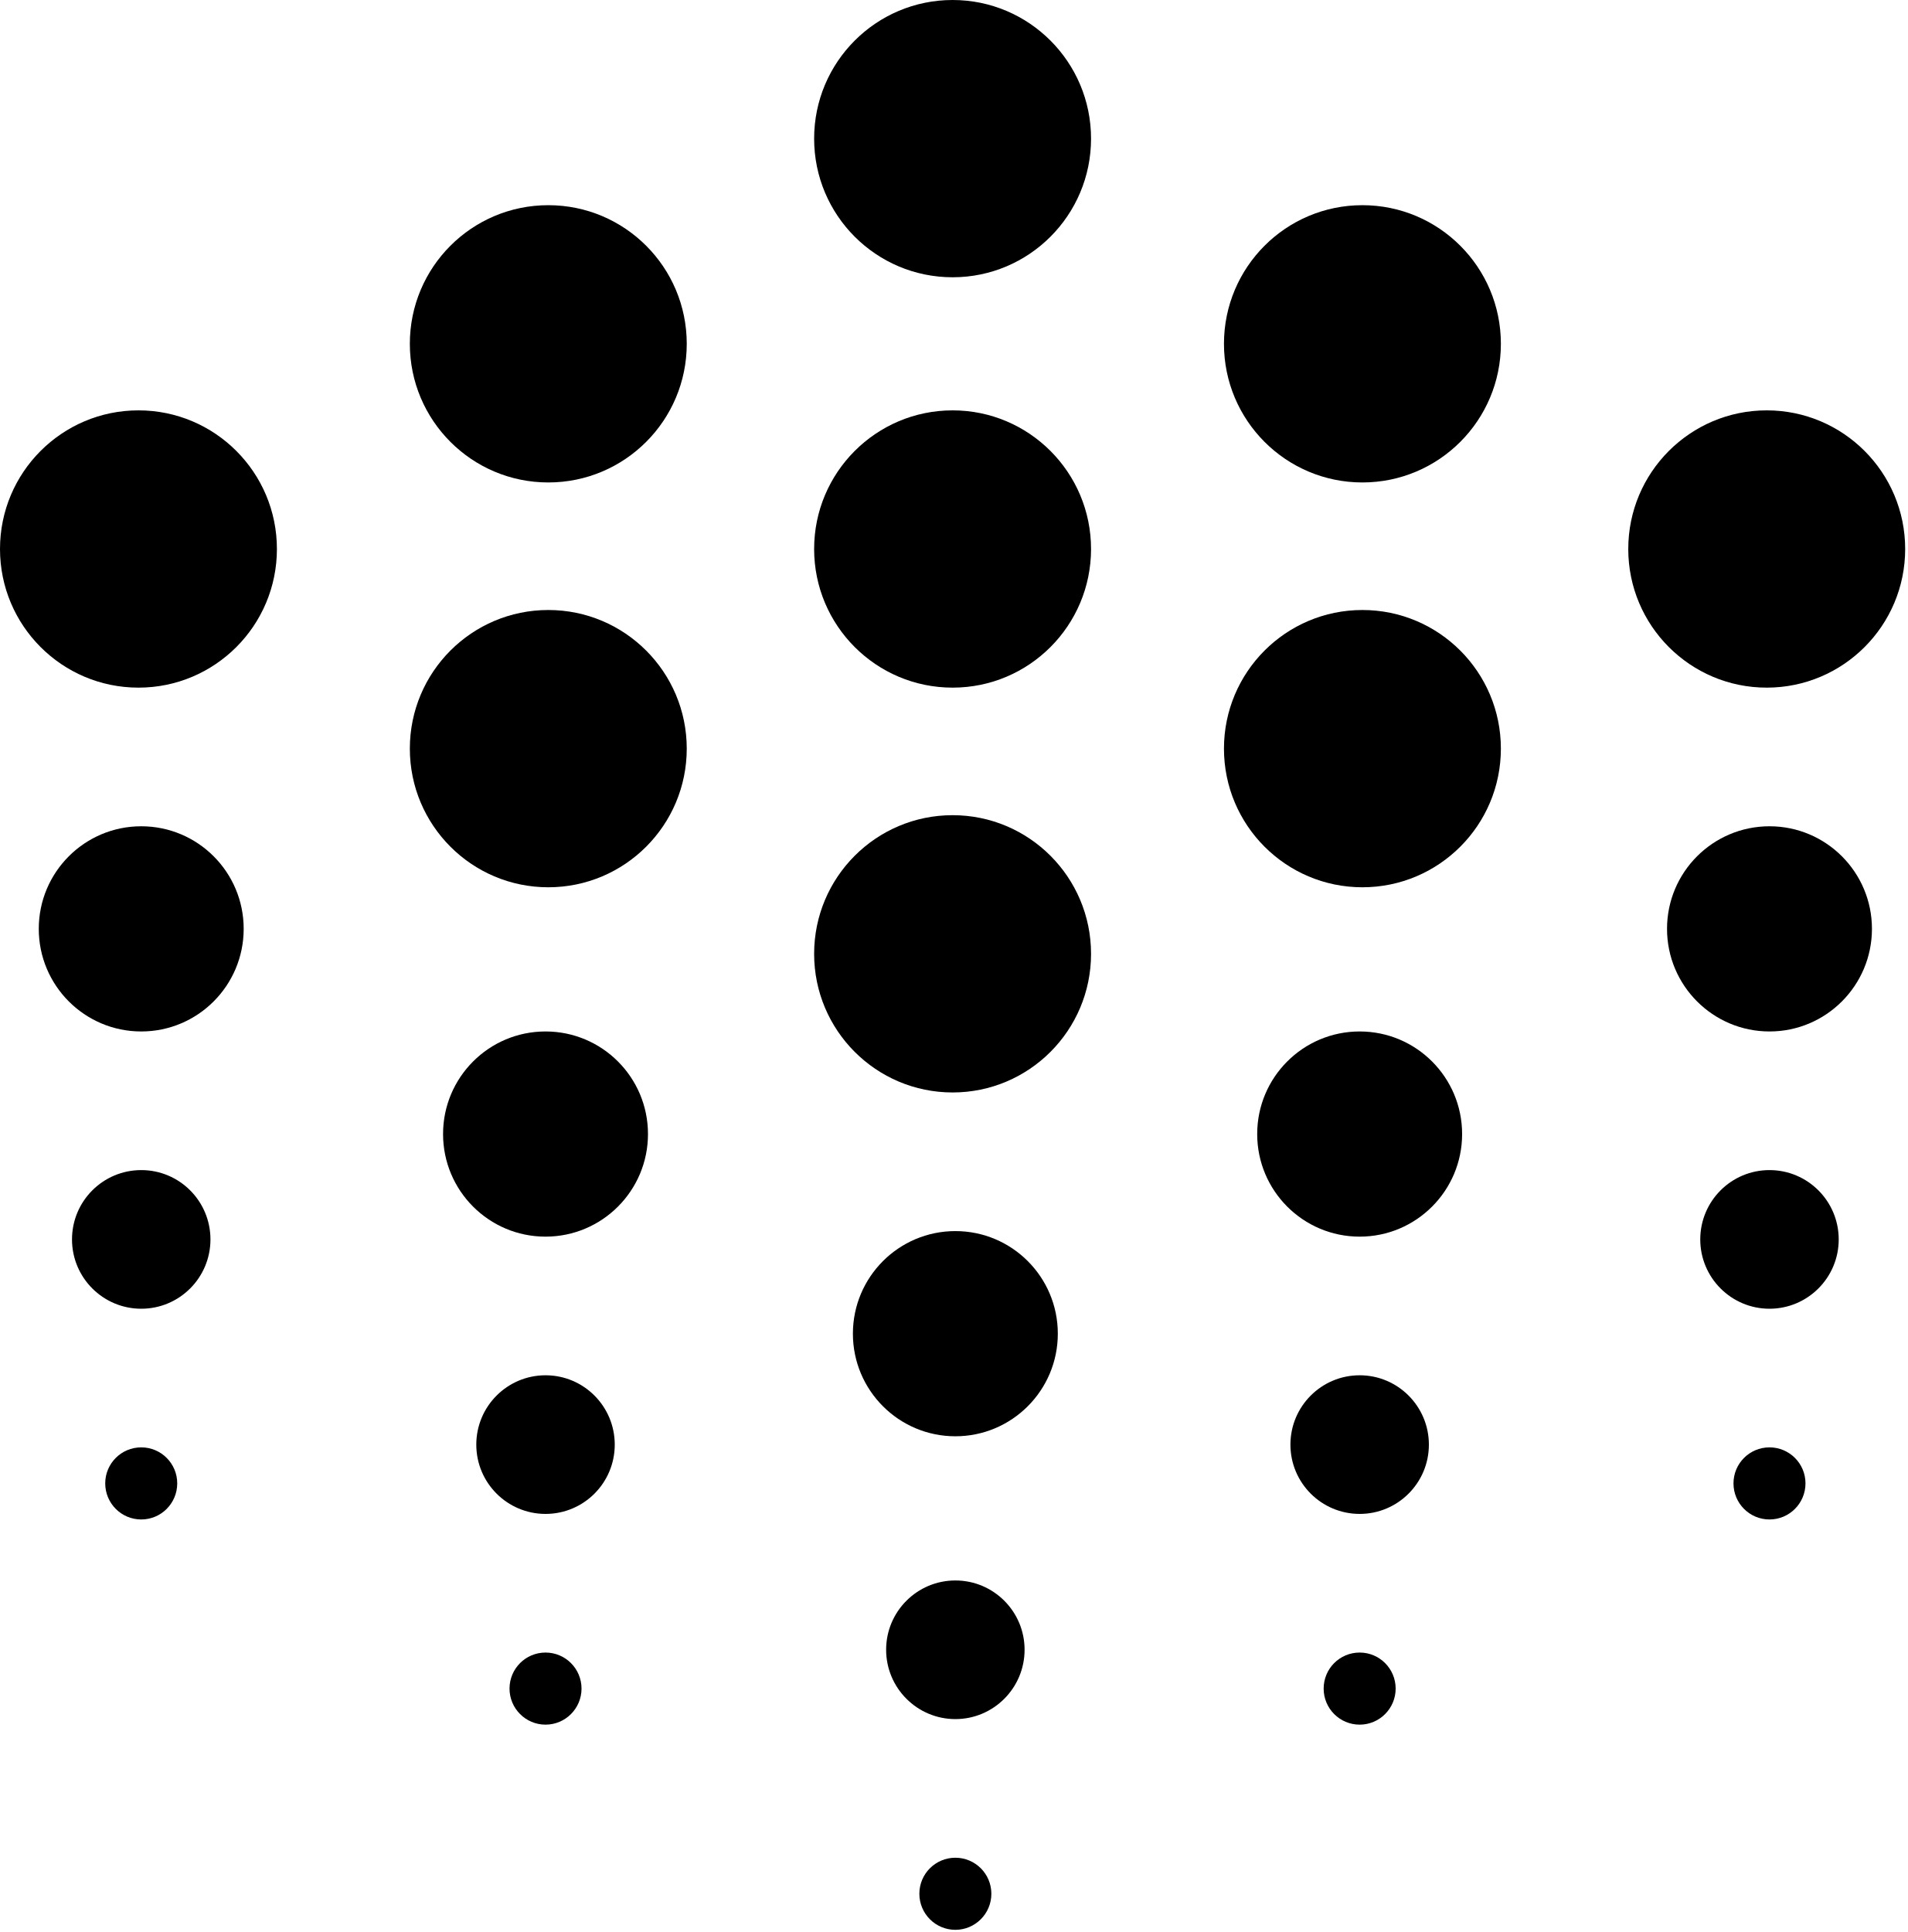
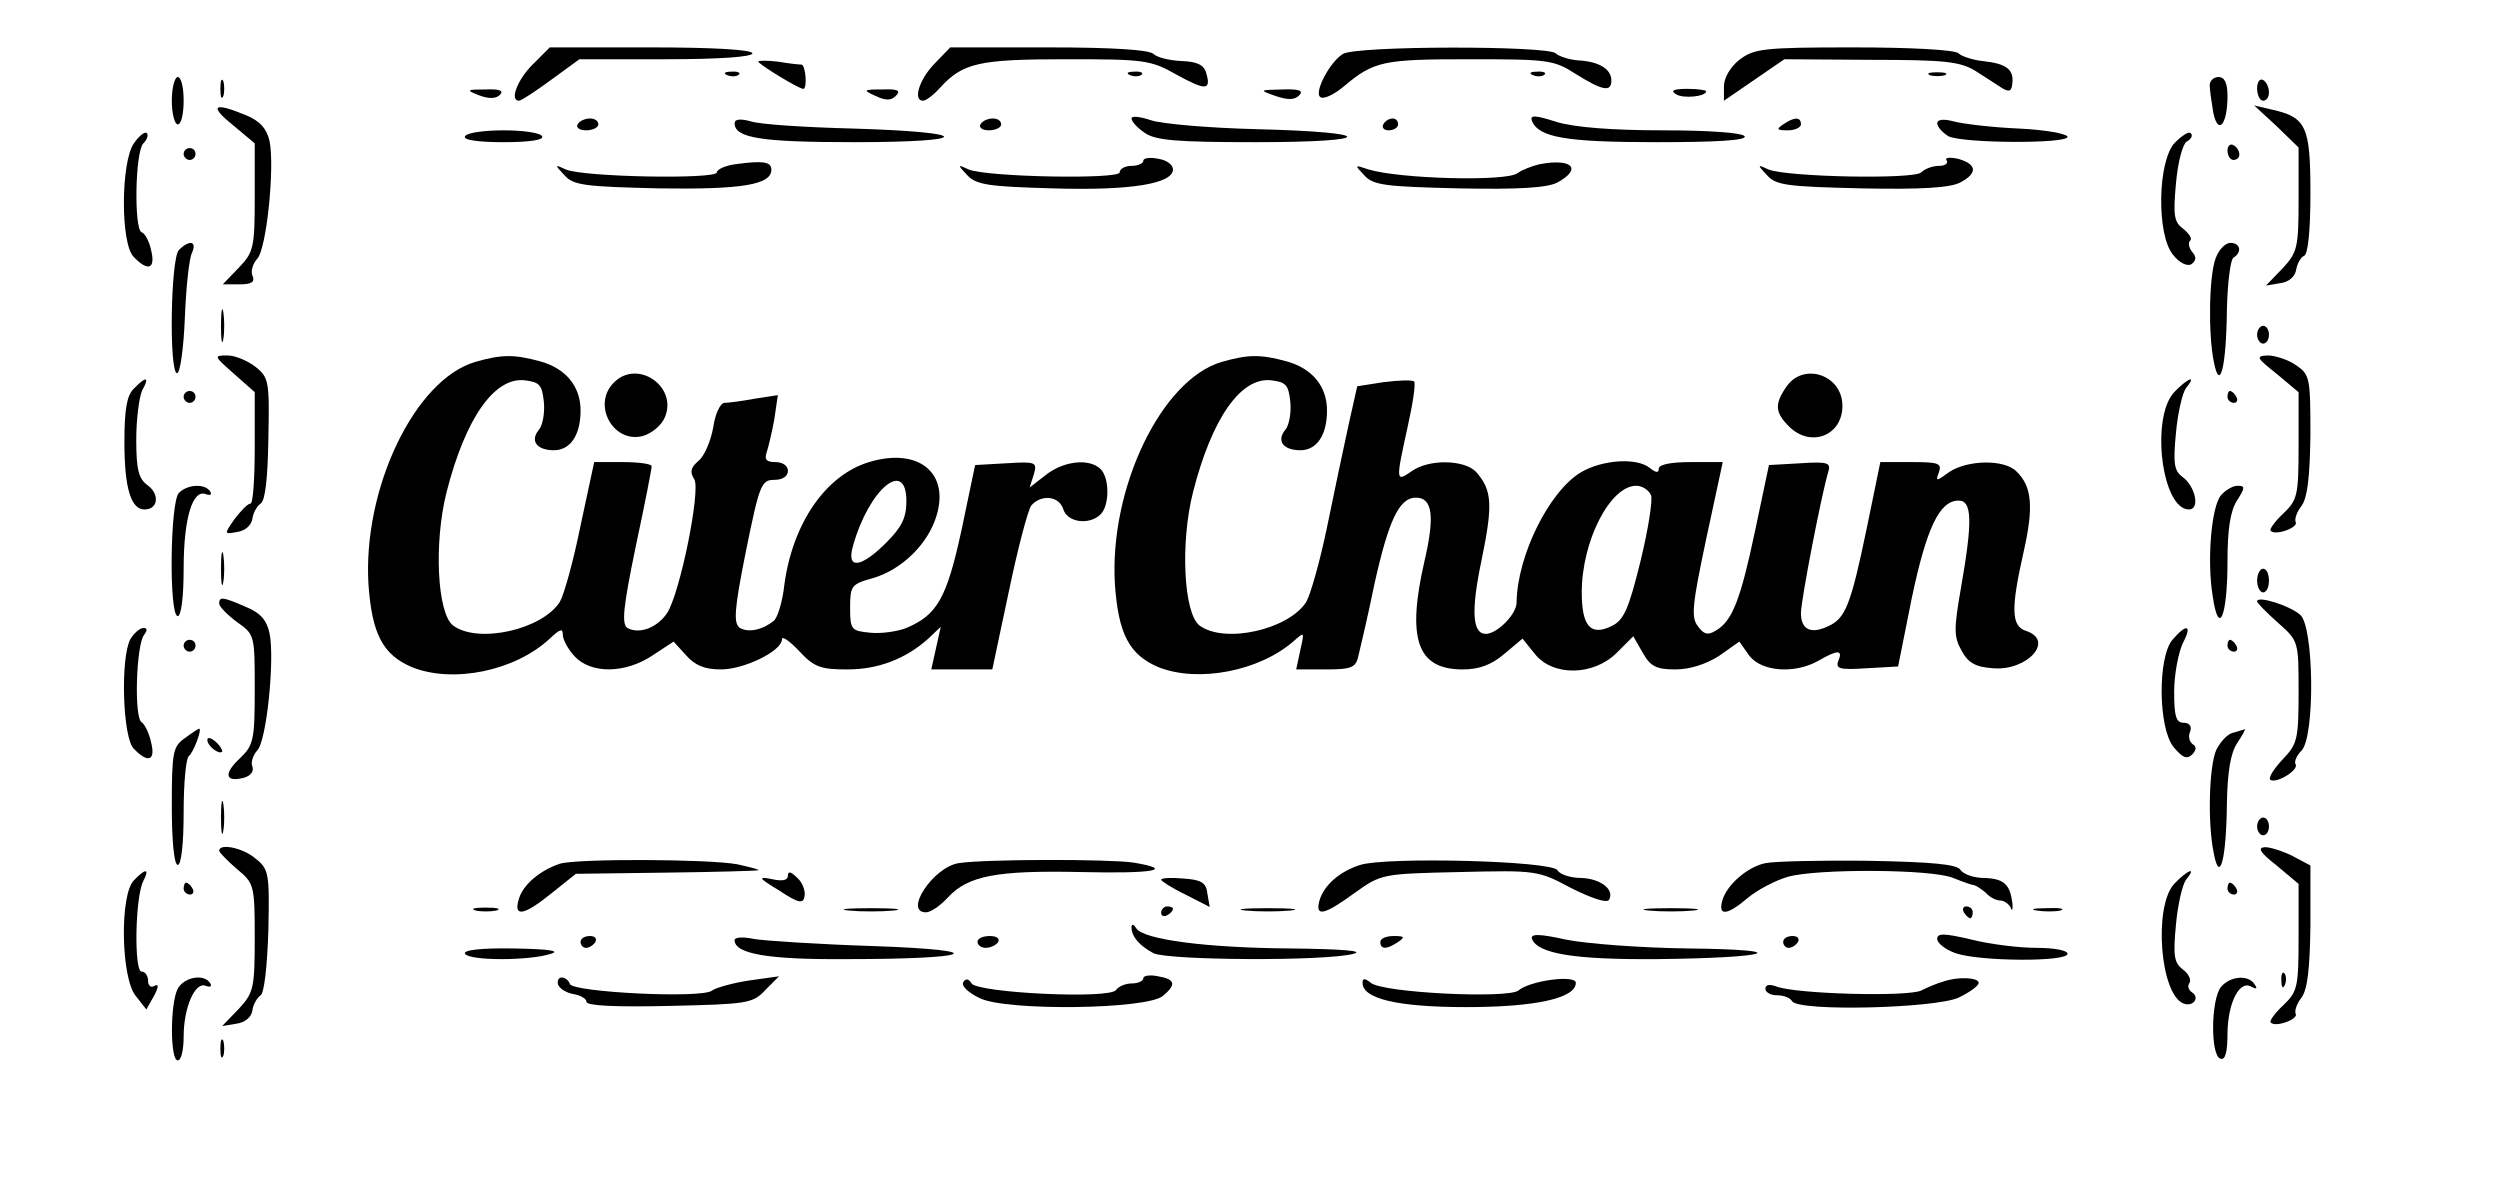
- <svg xmlns="http://www.w3.org/2000/svg" width="394" height="399" viewBox="0 0 394 399">
-   <path d="M196.742 57.263C212.525 57.263 225.33 44.448 225.33 28.632C225.33 12.82 212.525 0 196.742 0C180.944 0 168.139 12.82 168.139 28.632C168.139 44.448 180.944 57.263 196.742 57.263Z" />
-   <path d="M29.167 213.019C40.861 213.019 50.327 203.527 50.327 191.826C50.327 180.125 40.861 170.644 29.167 170.644C17.483 170.644 8.007 180.125 8.007 191.826C8.007 203.527 17.483 213.019 29.167 213.019Z" />
-   <path d="M365.451 213.019C377.129 213.019 386.606 203.527 386.606 191.826C386.606 180.125 377.129 170.644 365.451 170.644C353.762 170.644 344.285 180.125 344.285 191.826C344.285 203.527 353.762 213.019 365.451 213.019Z" />
-   <path d="M218.467 275.433C218.467 287.132 208.991 296.623 197.309 296.623C185.622 296.623 176.146 287.132 176.146 275.433C176.146 263.733 185.622 254.248 197.309 254.248C208.991 254.248 218.467 263.733 218.467 275.433Z" />
-   <path d="M112.662 255.393C124.355 255.393 133.825 245.902 133.825 234.206C133.825 222.5 124.355 213.019 112.662 213.019C100.975 213.019 91.504 222.5 91.504 234.206C91.504 245.902 100.975 255.393 112.662 255.393Z" />
-   <path d="M301.965 234.206C301.965 245.902 292.489 255.393 280.807 255.393C269.114 255.393 259.644 245.902 259.644 234.206C259.644 222.5 269.114 213.019 280.807 213.019C292.489 213.019 301.965 222.5 301.965 234.206Z" />
-   <path d="M29.175 270.282C37.069 270.282 43.465 263.864 43.465 255.971C43.465 248.058 37.069 241.65 29.175 241.65C21.27 241.65 14.87 248.058 14.87 255.971C14.87 263.864 21.27 270.282 29.175 270.282Z" />
-   <path d="M379.743 255.971C379.743 263.864 373.338 270.282 365.446 270.282C357.548 270.282 351.148 263.864 351.148 255.971C351.148 248.058 357.548 241.65 365.446 241.65C373.338 241.65 379.743 248.058 379.743 255.971Z" />
-   <path d="M197.312 355.031C205.196 355.031 211.604 348.613 211.604 340.705C211.604 332.802 205.196 326.4 197.312 326.4C189.422 326.4 183.009 332.802 183.009 340.705C183.009 348.613 189.422 355.031 197.312 355.031Z" />
-   <path d="M126.962 298.346C126.962 306.251 120.563 312.656 112.67 312.656C104.772 312.656 98.367 306.251 98.367 298.346C98.367 290.435 104.772 284.025 112.67 284.025C120.563 284.025 126.962 290.435 126.962 298.346Z" />
-   <path d="M280.812 312.656C288.693 312.656 295.102 306.251 295.102 298.346C295.102 290.435 288.693 284.025 280.812 284.025C272.91 284.025 266.507 290.435 266.507 298.346C266.507 306.251 272.91 312.656 280.812 312.656Z" />
-   <path d="M36.602 306.35C36.602 310.469 33.275 313.802 29.17 313.802C25.059 313.802 21.732 310.469 21.732 306.35C21.732 302.241 25.059 298.913 29.17 298.913C33.275 298.913 36.602 302.241 36.602 306.35Z" />
-   <path d="M365.448 313.802C369.546 313.802 372.88 310.469 372.88 306.35C372.88 302.241 369.546 298.913 365.448 298.913C361.335 298.913 358.011 302.241 358.011 306.35C358.011 310.469 361.335 313.802 365.448 313.802Z" />
-   <path d="M204.741 391.102C204.741 395.214 201.407 398.551 197.309 398.551C193.201 398.551 189.872 395.214 189.872 391.102C189.872 386.989 193.201 383.663 197.309 383.663C201.407 383.663 204.741 386.989 204.741 391.102Z" />
-   <path d="M112.662 356.176C116.768 356.176 120.1 352.839 120.1 348.732C120.1 344.615 116.768 341.288 112.662 341.288C108.562 341.288 105.23 344.615 105.23 348.732C105.23 352.839 108.562 356.176 112.662 356.176Z" />
-   <path d="M288.239 348.732C288.239 352.839 284.905 356.176 280.807 356.176C276.688 356.176 273.369 352.839 273.369 348.732C273.369 344.615 276.688 341.288 280.807 341.288C284.905 341.288 288.239 344.615 288.239 348.732Z" />
-   <path d="M225.33 113.381C225.33 129.195 212.525 142.012 196.742 142.012C180.944 142.012 168.139 129.195 168.139 113.381C168.139 97.572 180.944 84.749 196.742 84.749C212.525 84.749 225.33 97.572 225.33 113.381Z" />
-   <path d="M196.742 225.617C212.525 225.617 225.33 212.797 225.33 196.99C225.33 181.173 212.525 168.353 196.742 168.353C180.944 168.353 168.139 181.173 168.139 196.99C168.139 212.797 180.944 225.617 196.742 225.617Z" />
-   <path d="M393.469 113.381C393.469 129.195 380.667 142.012 364.876 142.012C349.081 142.012 336.279 129.195 336.279 113.381C336.279 97.572 349.081 84.749 364.876 84.749C380.667 84.749 393.469 97.572 393.469 113.381Z" />
-   <path d="M28.598 142.012C44.391 142.012 57.19 129.195 57.19 113.381C57.19 97.572 44.391 84.749 28.598 84.749C12.805 84.749 0 97.572 0 113.381C0 129.195 12.805 142.012 28.598 142.012Z" />
-   <path d="M141.832 71.006C141.832 86.818 129.031 99.638 113.237 99.638C97.442 99.638 84.642 86.818 84.642 71.006C84.642 55.184 97.442 42.375 113.237 42.375C129.031 42.375 141.832 55.184 141.832 71.006Z" />
-   <path d="M113.237 183.242C129.031 183.242 141.832 170.421 141.832 154.608C141.832 138.8 129.031 125.979 113.237 125.979C97.442 125.979 84.642 138.8 84.642 154.608C84.642 170.421 97.442 183.242 113.237 183.242Z" />
-   <path d="M309.971 71.006C309.971 86.818 297.167 99.638 281.373 99.638C265.58 99.638 252.781 86.818 252.781 71.006C252.781 55.184 265.58 42.375 281.373 42.375C297.167 42.375 309.971 55.184 309.971 71.006Z" />
-   <path d="M281.373 183.242C297.167 183.242 309.971 170.421 309.971 154.608C309.971 138.8 297.167 125.979 281.373 125.979C265.58 125.979 252.781 138.8 252.781 154.608C252.781 170.421 265.58 183.242 281.373 183.242Z" />
+ <svg xmlns="http://www.w3.org/2000/svg" version="1.0" width="422pt" height="200pt" viewBox="0 0 422 200" preserveAspectRatio="xMidYMid meet">
+   <g transform="translate(0,200) scale(0.1,-0.1)" fill="#000000" stroke="none">
+     <path d="M899 1891 c-26 -26 -39 -61 -23 -61 4 0 28 16 54 35 l48 35 146 0 c91 0 146 4 146 10 0 6 -64 10 -171 10 l-171 0 -29 -29z" />
+     <path d="M1577 1892 c-26 -27 -36 -62 -19 -62 5 0 17 9 28 21 39 43 66 49 213 49 132 0 143 -1 187 -26 49 -27 59 -27 50 3 -4 14 -16 19 -42 20 -20 1 -41 6 -47 12 -7 7 -70 11 -177 11 l-166 0 -27 -28z" />
+     <path d="M2267 1909 c-22 -13 -50 -66 -38 -73 5 -4 22 4 38 17 52 44 67 47 213 47 133 0 143 -1 180 -25 45 -28 60 -31 60 -11 0 19 -20 32 -55 34 -16 1 -34 7 -39 12 -13 13 -336 13 -359 -1z" />
+     <path d="M2936 1899 c-15 -12 -26 -30 -26 -45 l0 -24 51 35 51 35 147 -1 c125 0 150 -3 176 -19 17 -11 37 -24 45 -29 12 -7 16 -5 17 10 2 22 -11 32 -51 36 -17 2 -35 8 -40 13 -6 6 -81 10 -177 10 -153 0 -168 -2 -193 -21z" />
+     <path d="M1280 1896 c0 -4 68 -46 76 -46 7 0 4 40 -3 41 -5 0 -23 2 -40 5 -18 2 -33 2 -33 0z" />
+     <path d="M1228 1873 c7 -3 16 -2 19 1 4 3 -2 6 -13 5 -11 0 -14 -3 -6 -6z" />
+     <path d="M1908 1873 c7 -3 16 -2 19 1 4 3 -2 6 -13 5 -11 0 -14 -3 -6 -6z" />
+     <path d="M2588 1873 c7 -3 16 -2 19 1 4 3 -2 6 -13 5 -11 0 -14 -3 -6 -6z" />
+     <path d="M3258 1873 c6 -2 18 -2 25 0 6 3 1 5 -13 5 -14 0 -19 -2 -12 -5z" />
+     <path d="M290 1830 c0 -22 5 -40 10 -40 6 0 10 18 10 40 0 22 -4 40 -10 40 -5 0 -10 -18 -10 -40z" />
+     <path d="M372 1850 c0 -14 2 -19 5 -12 2 6 2 18 0 25 -3 6 -5 1 -5 -13z" />
+     <path d="M3730 1856 c0 -7 3 -28 6 -46 8 -39 24 -21 24 28 0 22 -5 32 -15 32 -8 0 -15 -6 -15 -14z" />
+     <path d="M3810 1851 c0 -12 5 -21 10 -21 6 0 10 6 10 14 0 8 -4 18 -10 21 -5 3 -10 -3 -10 -14z" />
+     <path d="M809 1839 c16 -6 28 -6 35 1 7 7 -1 10 -24 9 -33 0 -34 -1 -11 -10z" />
+     <path d="M1478 1838 c17 -8 26 -8 34 0 9 9 4 12 -22 11 -33 0 -34 -1 -12 -11z" />
+     <path d="M2153 1838 c21 -7 32 -7 40 1 8 8 0 11 -28 10 -40 -1 -40 -1 -12 -11z" />
+     <path d="M2829 1841 c12 -8 51 -4 51 5 0 2 -15 4 -32 4 -23 0 -29 -3 -19 -9z" />
+     <path d="M393 1789 l37 -31 0 -91 c0 -85 -2 -93 -27 -119 l-27 -28 28 0 c21 0 27 4 22 15 -3 8 1 20 8 28 16 16 30 155 21 199 -5 21 -16 34 -41 44 -53 22 -62 16 -21 -17z" />
+     <path d="M3843 1787 l37 -36 0 -87 c0 -82 -2 -90 -27 -117 l-28 -29 24 4 c15 2 25 11 27 23 2 11 8 21 13 23 7 2 11 43 11 106 0 113 -7 128 -65 141 l-30 7 38 -35z" />
+     <path d="M1910 1800 c0 -5 10 -16 22 -24 18 -13 54 -16 187 -16 206 0 207 17 1 22 -80 2 -160 9 -177 15 -18 6 -33 8 -33 3z" />
+     <path d="M2586 1796 c11 -28 57 -36 210 -36 101 0 153 3 149 10 -4 6 -61 10 -138 10 -85 0 -149 5 -179 14 -37 12 -46 12 -42 2z" />
+     <path d="M975 1790 c-3 -5 3 -10 14 -10 12 0 21 5 21 10 0 6 -6 10 -14 10 -8 0 -18 -4 -21 -10z" />
+     <path d="M1240 1792 c0 -25 45 -32 201 -32 204 0 203 17 -1 23 -80 2 -157 7 -172 12 -18 5 -28 4 -28 -3z" />
+     <path d="M1655 1790 c-3 -5 3 -10 14 -10 12 0 21 5 21 10 0 6 -6 10 -14 10 -8 0 -18 -4 -21 -10z" />
+     <path d="M2335 1790 c-3 -5 1 -10 9 -10 9 0 16 5 16 10 0 6 -4 10 -9 10 -6 0 -13 -4 -16 -10z" />
+     <path d="M3010 1790 c-12 -8 -11 -10 8 -10 12 0 22 5 22 10 0 13 -11 13 -30 0z" />
+     <path d="M3270 1792 c0 -6 9 -16 19 -22 24 -12 201 -13 201 -1 0 5 -37 12 -82 14 -46 2 -95 8 -110 12 -18 5 -28 3 -28 -3z" />
+     <path d="M226 1758 c-22 -31 -23 -170 0 -192 24 -25 37 -20 29 12 -3 15 -11 29 -16 30 -13 5 -11 136 3 150 6 6 9 14 6 17 -3 4 -13 -4 -22 -17z" />
+     <path d="M785 1770 c-4 -6 20 -10 65 -10 45 0 69 4 65 10 -3 6 -33 10 -65 10 -32 0 -62 -4 -65 -10z" />
+     <path d="M3671 1759 c-29 -31 -31 -155 -3 -189 11 -14 24 -20 31 -16 8 6 9 12 2 20 -6 7 -8 16 -4 20 4 3 -2 12 -12 20 -15 11 -17 22 -12 76 3 35 11 66 18 71 8 4 11 11 7 14 -3 4 -15 -4 -27 -16z" />
+     <path d="M3760 1746 c0 -9 5 -16 10 -16 6 0 10 4 10 9 0 6 -4 13 -10 16 -5 3 -10 -1 -10 -9z" />
+     <path d="M310 1740 c0 -5 5 -10 10 -10 6 0 10 5 10 10 0 6 -4 10 -10 10 -5 0 -10 -4 -10 -10z" />
+     <path d="M1930 1729 c0 -5 -9 -9 -20 -9 -11 0 -20 -5 -20 -11 0 -12 -224 -8 -255 5 -19 9 -19 8 -2 -10 15 -16 36 -19 145 -22 131 -4 202 8 202 32 0 8 -11 16 -25 18 -14 3 -25 1 -25 -3z" />
+     <path d="M3286 1729 c3 -5 -3 -9 -13 -9 -11 0 -24 -5 -30 -11 -12 -12 -226 -8 -258 5 -19 9 -19 8 -2 -10 15 -17 35 -19 160 -22 100 -2 149 1 166 10 30 16 28 31 -4 40 -14 3 -23 2 -19 -3z" />
+     <path d="M1243 1723 c-18 -2 -33 -9 -33 -14 0 -12 -226 -8 -255 5 -19 9 -19 8 -2 -10 15 -17 35 -19 160 -22 140 -2 191 6 189 33 -1 12 -15 14 -59 8z" />
+     <path d="M2600 1723 c-14 -3 -31 -10 -38 -15 -17 -15 -200 -10 -252 6 -24 8 -24 8 -7 -10 15 -17 37 -19 160 -22 101 -2 149 1 166 10 42 23 25 41 -29 31z" />
+     <path d="M302 1578 c-14 -14 -17 -208 -3 -208 5 0 11 42 13 93 2 50 7 100 12 110 9 20 -4 23 -22 5z" />
+     <path d="M3740 1564 c-11 -29 -13 -126 -3 -175 10 -52 21 -9 22 88 1 45 6 85 11 88 15 9 12 25 -5 25 -9 0 -20 -12 -25 -26z" />
+     <path d="M373 1450 c0 -25 2 -35 4 -22 2 12 2 32 0 45 -2 12 -4 2 -4 -23z" />
+     <path d="M3810 1435 c0 -8 5 -15 10 -15 6 0 10 7 10 15 0 8 -4 15 -10 15 -5 0 -10 -7 -10 -15z" />
+     <path d="M395 1369 l35 -31 0 -94 c0 -52 -3 -94 -7 -94 -5 0 -16 -12 -27 -26 -18 -26 -18 -26 4 -22 14 2 24 11 26 22 1 10 8 22 14 26 8 5 12 45 13 109 2 97 1 104 -22 122 -13 10 -34 19 -47 19 -24 0 -23 -1 11 -31z" />
+     <path d="M802 1389 c-102 -30 -190 -214 -180 -376 6 -83 24 -118 73 -139 69 -28 174 -7 233 48 17 16 22 18 22 7 0 -9 9 -25 20 -37 28 -30 86 -29 132 2 l35 23 21 -23 c15 -17 31 -24 59 -24 39 0 103 31 103 51 0 6 13 -3 29 -20 25 -27 36 -31 81 -31 53 0 99 18 137 52 l21 20 -8 -36 -8 -36 52 0 51 0 28 132 c15 72 32 137 38 145 17 19 47 16 54 -7 7 -22 44 -27 63 -8 15 15 15 61 0 76 -19 19 -63 14 -93 -10 l-27 -21 7 22 c6 21 4 22 -46 19 l-53 -3 -23 -110 c-25 -115 -41 -143 -93 -165 -15 -6 -43 -10 -61 -8 -32 3 -34 5 -34 42 0 37 2 40 38 50 49 14 94 58 108 106 22 73 -32 115 -114 90 -73 -22 -129 -103 -143 -207 -3 -29 -12 -57 -18 -61 -20 -16 -43 -20 -57 -12 -11 8 -10 29 10 129 23 113 26 121 48 121 14 0 23 6 23 15 0 9 -9 15 -21 15 -15 0 -19 4 -15 16 3 9 9 34 13 56 l6 41 -39 -6 c-21 -4 -45 -7 -51 -7 -7 0 -16 -19 -19 -41 -4 -23 -15 -49 -25 -57 -13 -11 -15 -19 -7 -31 11 -19 -24 -192 -46 -226 -17 -25 -47 -36 -67 -25 -10 7 -7 35 14 137 15 70 27 131 27 136 0 4 -22 7 -49 7 l-48 0 -23 -107 c-12 -60 -28 -117 -35 -129 -30 -47 -138 -71 -180 -40 -27 20 -33 140 -11 226 32 125 81 194 132 188 25 -3 29 -8 32 -36 2 -18 -2 -40 -8 -47 -16 -19 -4 -35 25 -35 28 0 45 26 45 67 0 41 -25 71 -68 83 -44 12 -65 12 -110 -1z m728 -235 c0 -28 -8 -44 -34 -70 -43 -43 -68 -46 -56 -5 27 96 90 148 90 75z" />
+     <path d="M2062 1389 c-102 -30 -190 -214 -180 -376 6 -83 24 -118 73 -139 67 -27 171 -7 229 44 18 16 18 16 11 -15 l-7 -33 50 0 c43 0 51 3 55 23 3 12 16 67 27 121 24 108 42 146 70 146 28 0 32 -31 15 -105 -31 -134 -13 -185 64 -185 28 0 49 8 70 26 l31 26 21 -26 c30 -38 99 -37 138 2 l28 28 16 -28 c13 -23 23 -28 55 -28 25 0 52 9 74 23 l34 24 17 -24 c21 -27 77 -31 117 -8 33 19 41 18 33 -1 -5 -13 3 -15 48 -12 l53 3 23 115 c25 119 47 165 79 165 23 0 24 -34 4 -148 -12 -69 -12 -82 1 -105 11 -21 24 -28 53 -30 58 -5 105 47 56 63 -25 8 -26 37 -4 134 17 75 14 110 -12 135 -20 21 -83 20 -114 -1 -22 -16 -23 -16 -17 0 5 15 -1 17 -46 17 l-53 0 -23 -112 c-27 -130 -36 -152 -65 -165 -29 -14 -46 -6 -46 22 0 22 35 202 46 238 5 16 0 18 -47 15 l-53 -3 -23 -109 c-25 -119 -39 -154 -66 -170 -14 -9 -21 -7 -31 7 -12 15 -9 38 14 147 l28 130 -54 0 c-33 0 -54 -4 -54 -11 0 -8 -5 -7 -15 1 -22 18 -80 14 -116 -7 -54 -32 -108 -141 -109 -220 0 -20 -33 -53 -52 -53 -23 0 -25 40 -7 125 19 93 18 117 -9 148 -19 21 -80 23 -110 1 -26 -18 -26 -16 -6 75 9 40 14 74 11 77 -3 3 -26 2 -51 -1 l-45 -7 -15 -67 c-8 -36 -24 -113 -36 -171 -12 -58 -28 -114 -35 -126 -30 -47 -138 -71 -180 -40 -27 20 -33 140 -11 226 32 125 81 194 132 188 25 -3 29 -8 32 -36 2 -18 -2 -40 -8 -47 -16 -19 -4 -35 25 -35 28 0 45 26 45 67 0 41 -25 71 -68 83 -44 12 -65 12 -110 -1z m725 -225 c3 -8 -5 -59 -18 -112 -20 -81 -28 -99 -49 -109 -35 -17 -50 0 -50 57 0 87 48 180 92 180 10 0 21 -7 25 -16z" />
+     <path d="M3843 1369 l37 -31 0 -90 c0 -85 -2 -92 -26 -115 -14 -13 -24 -27 -21 -29 8 -9 48 6 42 15 -2 5 2 17 10 27 10 14 14 48 15 120 0 97 -1 102 -25 118 -13 9 -35 16 -47 16 -21 -1 -19 -4 15 -31z" />
+     <path d="M1036 1354 c-37 -37 -1 -103 49 -90 14 4 31 17 37 31 23 52 -46 100 -86 59z" />
+     <path d="M3016 1348 c-21 -30 -20 -44 4 -68 36 -36 90 -16 90 35 0 52 -65 74 -94 33z" />
+     <path d="M226 1344 c-12 -11 -16 -36 -16 -90 0 -78 11 -114 34 -114 23 0 26 26 5 41 -15 11 -19 26 -19 77 0 35 5 72 10 83 13 23 7 25 -14 3z" />
+     <path d="M3670 1338 c-40 -43 -21 -198 25 -198 19 0 11 39 -11 55 -14 10 -16 23 -11 74 3 34 11 68 17 76 19 23 3 17 -20 -7z" />
+     <path d="M310 1330 c0 -5 5 -10 10 -10 6 0 10 5 10 10 0 6 -4 10 -10 10 -5 0 -10 -4 -10 -10z" />
+     <path d="M3760 1330 c0 -5 5 -10 11 -10 5 0 7 5 4 10 -3 6 -8 10 -11 10 -2 0 -4 -4 -4 -10z" />
+     <path d="M302 1168 c-15 -15 -17 -208 -2 -208 6 0 10 33 10 80 0 85 15 134 37 126 8 -3 11 -1 8 4 -8 14 -38 13 -53 -2z" />
+     <path d="M3749 1164 c-16 -19 -24 -109 -14 -170 10 -70 25 -36 25 59 0 54 5 85 16 102 14 22 14 25 1 25 -8 0 -20 -7 -28 -16z" />
+     <path d="M373 1040 c0 -25 2 -35 4 -22 2 12 2 32 0 45 -2 12 -4 2 -4 -23z" />
+     <path d="M3810 1020 c0 -11 5 -20 10 -20 6 0 10 9 10 20 0 11 -4 20 -10 20 -5 0 -10 -9 -10 -20z" />
+     <path d="M370 981 c0 -5 14 -19 30 -31 30 -21 30 -22 30 -114 0 -85 -2 -94 -25 -116 -28 -26 -25 -41 6 -33 12 3 18 11 15 19 -3 7 1 19 8 27 16 15 30 154 21 198 -5 23 -16 35 -41 45 -39 17 -44 17 -44 5z" />
+     <path d="M3810 985 c0 -3 16 -19 35 -36 35 -31 35 -31 35 -117 0 -80 -2 -88 -27 -114 -14 -15 -24 -30 -21 -34 9 -8 49 16 43 26 -3 4 2 15 10 23 23 24 21 208 -2 229 -18 16 -73 33 -73 23z" />
+     <path d="M220 921 c-17 -32 -13 -167 6 -185 24 -25 37 -20 29 11 -3 15 -11 31 -16 34 -13 8 -9 130 4 147 6 8 6 12 -1 12 -6 0 -16 -9 -22 -19z" />
+     <path d="M3667 920 c-25 -30 -24 -149 2 -181 15 -18 22 -21 31 -13 8 8 8 14 1 18 -5 4 -8 13 -4 21 3 9 -1 15 -11 15 -13 0 -16 11 -16 53 0 28 7 64 14 80 17 32 8 36 -17 7z" />
+     <path d="M310 910 c0 -5 5 -10 10 -10 6 0 10 5 10 10 0 6 -4 10 -10 10 -5 0 -10 -4 -10 -10z" />
+     <path d="M3760 910 c0 -5 5 -10 11 -10 5 0 7 5 4 10 -3 6 -8 10 -11 10 -2 0 -4 -4 -4 -10z" />
+     <path d="M312 754 c-20 -14 -22 -23 -22 -115 0 -59 4 -99 10 -99 6 0 10 36 10 89 0 50 4 92 9 95 7 5 23 46 17 46 -1 0 -12 -7 -24 -16z" />
+     <path d="M3769 763 c-9 -2 -21 -15 -28 -29 -12 -27 -15 -123 -4 -175 10 -52 21 -9 22 84 1 54 6 85 17 102 9 14 15 24 13 24 -2 -1 -11 -3 -20 -6z" />
+     <path d="M350 751 c0 -10 19 -25 25 -20 1 2 -3 10 -11 17 -8 7 -14 8 -14 3z" />
+     <path d="M373 620 c0 -25 2 -35 4 -22 2 12 2 32 0 45 -2 12 -4 2 -4 -23z" />
+     <path d="M3810 605 c0 -8 5 -15 10 -15 6 0 10 7 10 15 0 8 -4 15 -10 15 -5 0 -10 -7 -10 -15z" />
+     <path d="M370 564 c0 -3 14 -17 30 -31 29 -24 30 -27 30 -116 0 -85 -2 -93 -27 -120 l-28 -29 24 4 c15 2 25 11 27 22 1 10 8 22 14 26 6 4 11 48 13 109 2 97 1 104 -22 122 -21 18 -61 26 -61 13z" />
+     <path d="M3843 539 l37 -31 0 -90 c0 -85 -2 -92 -26 -115 -14 -13 -24 -27 -21 -29 8 -9 48 6 42 15 -2 5 2 17 10 27 10 14 14 48 15 121 l0 102 -30 16 c-16 8 -37 15 -47 15 -13 -1 -8 -9 20 -31z" />
+     <path d="M945 542 c-33 -11 -62 -35 -69 -59 -10 -32 8 -29 56 10 l40 32 152 2 c83 1 153 3 156 4 3 1 -13 5 -35 10 -47 9 -271 10 -300 1z" />
+     <path d="M1618 543 c-43 -7 -93 -83 -55 -83 8 0 24 11 37 25 34 37 83 46 224 43 124 -3 161 4 89 16 -41 6 -250 6 -295 -1z" />
+     <path d="M2296 540 c-35 -11 -62 -35 -69 -61 -7 -27 8 -24 60 14 45 32 46 32 177 35 129 3 132 3 188 -27 34 -17 60 -26 64 -20 10 17 -14 36 -47 37 -18 0 -36 6 -40 13 -9 16 -289 23 -333 9z" />
+     <path d="M2980 543 c-30 -6 -66 -37 -73 -64 -7 -26 9 -24 44 6 16 13 46 29 67 35 50 14 244 13 279 -2 15 -6 31 -12 35 -12 4 -1 13 -7 20 -13 6 -7 17 -13 24 -13 7 0 15 -6 18 -12 2 -7 4 -4 3 7 -4 32 -14 42 -48 43 -18 0 -36 7 -40 14 -6 9 -47 13 -156 15 -81 1 -159 -1 -173 -4z" />
+     <path d="M226 514 c-24 -24 -22 -164 3 -195 l18 -23 13 23 c8 15 8 21 1 17 -6 -4 -11 0 -11 8 0 9 -5 16 -11 16 -13 0 -11 126 3 153 11 21 4 22 -16 1z" />
+     <path d="M1330 522 c0 -8 -9 -10 -27 -6 -24 5 -23 2 12 -19 33 -22 41 -23 43 -10 2 8 -3 23 -12 31 -11 11 -16 12 -16 4z" />
+     <path d="M3670 508 c-35 -38 -24 -187 16 -202 16 -6 28 10 14 19 -6 4 -8 11 -4 16 3 6 -2 16 -12 23 -14 11 -16 23 -11 75 3 34 11 68 17 76 19 23 3 17 -20 -7z" />
+     <path d="M1960 515 c0 -2 18 -14 41 -25 l41 -21 -4 23 c-2 18 -10 23 -40 25 -21 2 -38 1 -38 -2z" />
+     <path d="M310 500 c0 -5 5 -10 11 -10 5 0 7 5 4 10 -3 6 -8 10 -11 10 -2 0 -4 -4 -4 -10z" />
+     <path d="M3760 500 c0 -5 5 -10 11 -10 5 0 7 5 4 10 -3 6 -8 10 -11 10 -2 0 -4 -4 -4 -10z" />
+     <path d="M803 463 c9 -2 25 -2 35 0 9 3 1 5 -18 5 -19 0 -27 -2 -17 -5z" />
+     <path d="M1433 463 c20 -2 54 -2 75 0 20 2 3 4 -38 4 -41 0 -58 -2 -37 -4z" />
+     <path d="M1960 459 c0 -5 5 -7 10 -4 6 3 10 8 10 11 0 2 -4 4 -10 4 -5 0 -10 -5 -10 -11z" />
+     <path d="M2103 463 c20 -2 54 -2 75 0 20 2 3 4 -38 4 -41 0 -58 -2 -37 -4z" />
+     <path d="M2783 463 c20 -2 54 -2 75 0 20 2 3 4 -38 4 -41 0 -58 -2 -37 -4z" />
+     <path d="M3315 460 c3 -5 8 -10 11 -10 2 0 4 5 4 10 0 6 -5 10 -11 10 -5 0 -7 -4 -4 -10z" />
+     <path d="M3438 463 c12 -2 30 -2 40 0 9 3 -1 5 -23 4 -22 0 -30 -2 -17 -4z" />
+     <path d="M1910 435 c0 -16 13 -31 37 -44 24 -12 289 -14 338 -1 19 5 -21 8 -106 9 -143 1 -249 15 -261 34 -4 7 -8 8 -8 2z" />
+     <path d="M2586 415 c10 -25 72 -35 210 -34 193 2 237 16 54 18 -80 1 -173 8 -207 15 -45 10 -60 10 -57 1z" />
+     <path d="M3270 415 c0 -7 14 -18 31 -24 40 -14 189 -15 189 -1 0 6 -24 10 -52 10 -29 0 -79 6 -110 14 -47 11 -58 11 -58 1z" />
+     <path d="M980 410 c0 -5 4 -10 9 -10 6 0 13 5 16 10 3 6 -1 10 -9 10 -9 0 -16 -4 -16 -10z" />
+     <path d="M1240 413 c0 -23 56 -33 188 -32 218 0 248 15 47 22 -93 3 -185 9 -202 12 -19 4 -33 3 -33 -2z" />
+     <path d="M1650 410 c0 -5 6 -10 14 -10 8 0 18 5 21 10 3 6 -3 10 -14 10 -12 0 -21 -4 -21 -10z" />
+     <path d="M2330 410 c0 -13 11 -13 30 0 12 8 11 10 -7 10 -13 0 -23 -4 -23 -10z" />
+     <path d="M3010 410 c0 -5 4 -10 9 -10 6 0 13 5 16 10 3 6 -1 10 -9 10 -9 0 -16 -4 -16 -10z" />
+     <path d="M785 390 c7 -12 109 -12 145 0 17 5 -4 8 -63 9 -57 1 -86 -3 -82 -9z" />
+     <path d="M1930 349 c0 -5 -9 -9 -19 -9 -11 0 -23 -5 -27 -11 -10 -16 -234 -5 -244 11 -5 8 -10 9 -14 2 -4 -6 9 -18 28 -27 45 -22 283 -19 309 4 23 19 21 28 -8 33 -14 3 -25 1 -25 -3z" />
+     <path d="M3851 344 c0 -11 3 -14 6 -6 3 7 2 16 -1 19 -3 4 -6 -2 -5 -13z" />
+     <path d="M300 331 c-13 -25 -13 -121 0 -121 6 0 10 18 10 40 0 49 19 93 37 86 8 -3 11 -1 8 4 -10 17 -44 11 -55 -9z" />
+     <path d="M942 338 c3 -7 14 -14 26 -16 12 -2 22 -8 22 -13 0 -7 51 -9 140 -7 131 3 141 4 162 27 l23 23 -50 -7 c-27 -4 -56 -12 -63 -17 -16 -14 -235 -3 -240 11 -2 6 -8 11 -14 11 -5 0 -8 -6 -6 -12z" />
+     <path d="M2300 341 c0 -27 59 -41 175 -41 117 0 185 15 185 41 0 14 -77 4 -97 -13 -18 -14 -229 -4 -249 13 -10 8 -14 8 -14 0z" />
+     <path d="M3280 343 c-8 -2 -25 -9 -37 -15 -23 -11 -213 -6 -245 7 -11 4 -18 3 -18 -4 0 -6 9 -11 19 -11 11 0 23 -4 26 -10 11 -18 242 -12 281 6 19 9 34 20 34 25 0 9 -35 11 -60 2z" />
+     <path d="M3749 334 c-17 -21 -18 -116 -1 -121 8 -3 12 9 12 44 1 52 21 90 41 77 8 -4 10 -3 5 4 -10 17 -41 15 -57 -4z" />
+     <path d="M372 230 c0 -14 2 -19 5 -12 2 6 2 18 0 25 -3 6 -5 1 -5 -13z" />
+   </g>
</svg>
